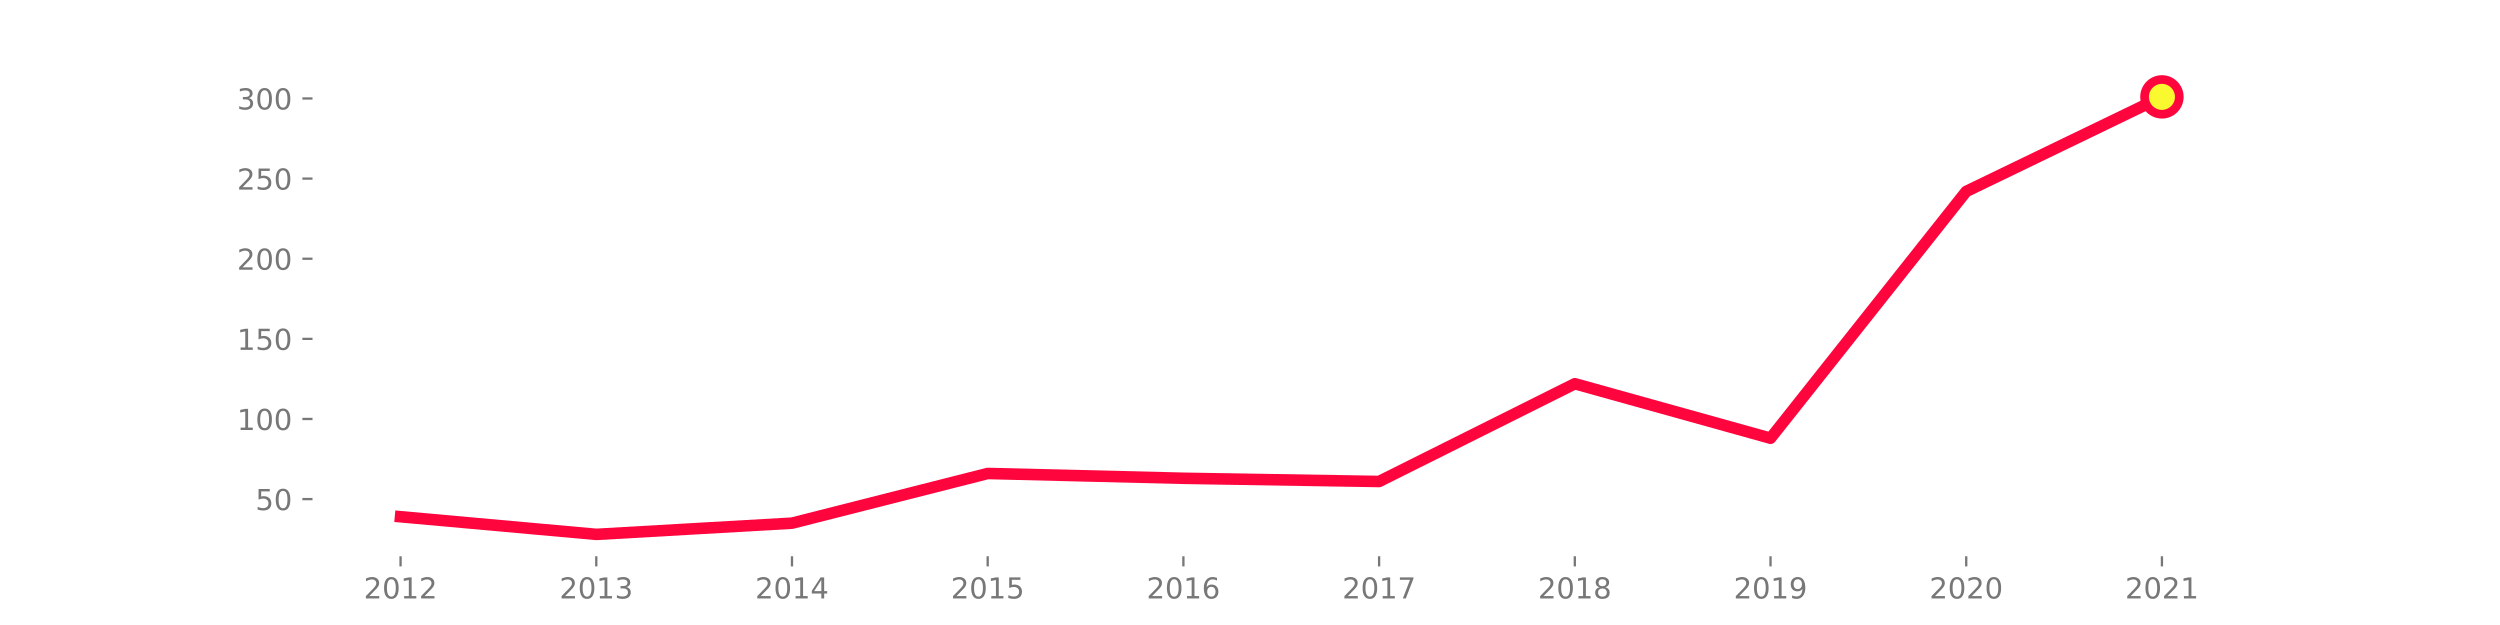
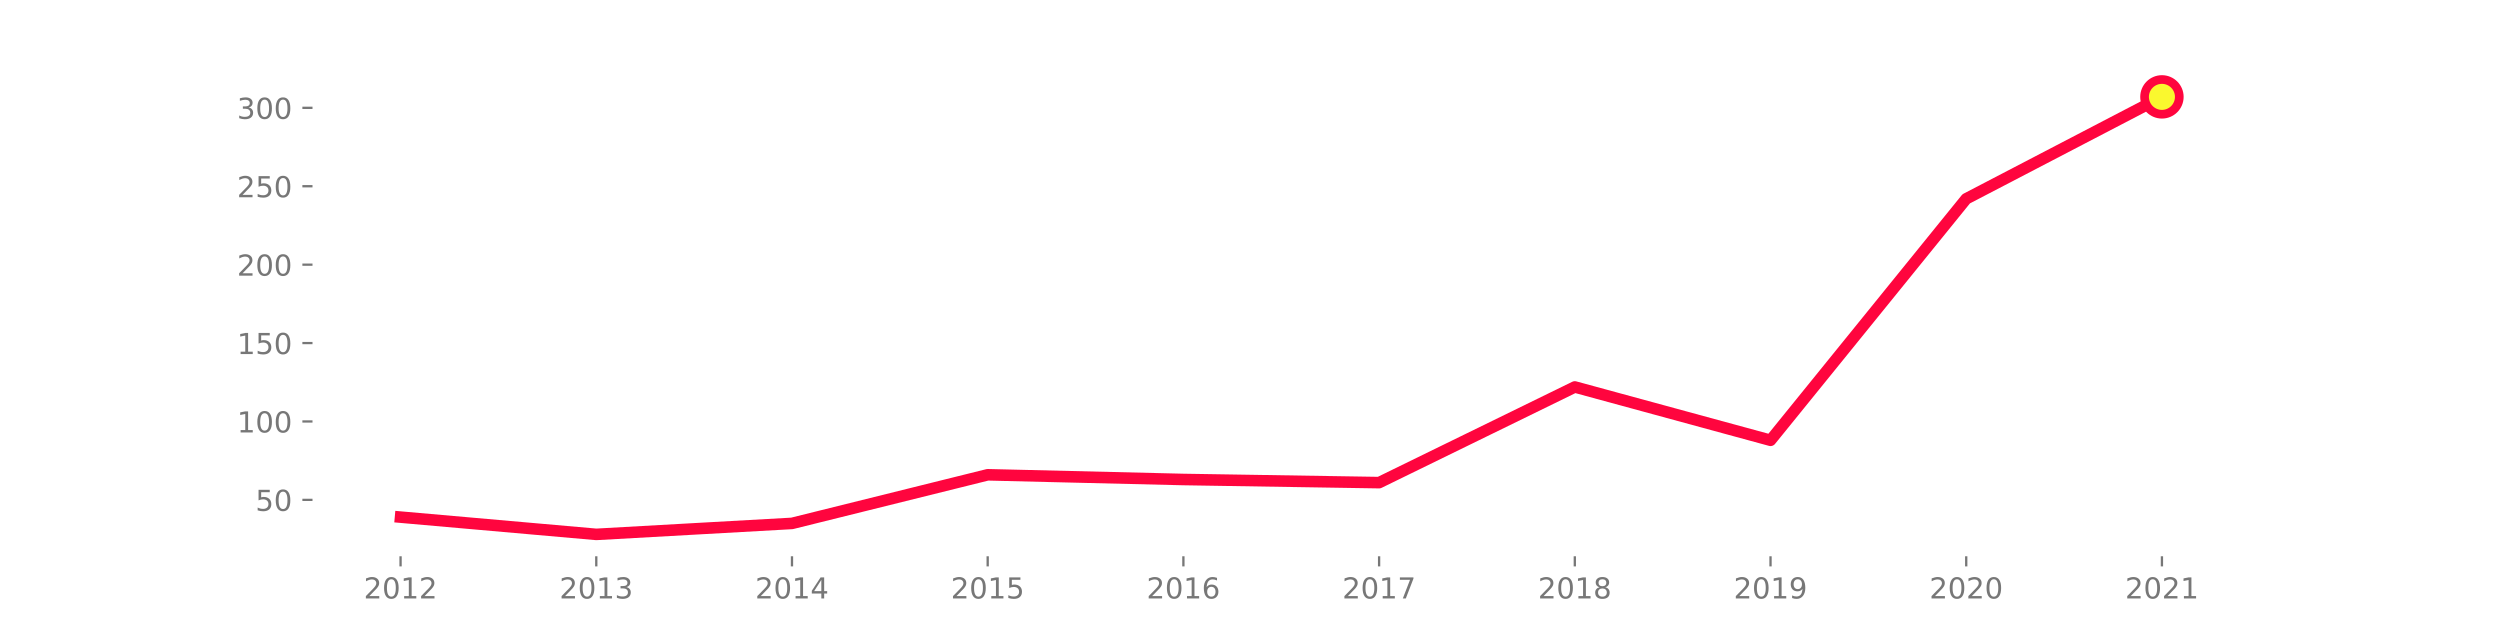
<svg xmlns="http://www.w3.org/2000/svg" xmlns:xlink="http://www.w3.org/1999/xlink" height="216pt" version="1.1" viewBox="0 0 864 216" width="864pt">
  <defs>
    <style type="text/css">*{stroke-linecap:butt;stroke-linejoin:round;}</style>
  </defs>
  <g id="figure_1">
    <g id="patch_1">
      <path d="M 0 216  L 864 216  L 864 0  L 0 0  z " style="fill:none;" />
    </g>
    <g id="axes_1">
      <g id="patch_2">
        <path d="M 108 192.24  L 777.6 192.24  L 777.6 25.92  L 108 25.92  z " style="fill:none;" />
      </g>
      <g id="matplotlib.axis_1">
        <g id="xtick_1">
          <g id="line2d_1">
            <defs>
              <path d="M 0 0  L 0 3.5  " id="m369d5d4faf" style="stroke:#777777;stroke-width:0.8;" />
            </defs>
            <g>
              <use style="fill:#777777;stroke:#777777;stroke-width:0.8;" x="138.436" xlink:href="#m369d5d4faf" y="192.24" />
            </g>
          </g>
          <g id="text_1">
            <g style="fill:#777777;" transform="translate(125.7114 206.8384)scale(0.1 -0.1)">
              <defs>
                <path d="M 19.188 8.297  L 53.609 8.297  L 53.609 0  L 7.328 0  L 7.328 8.297  Q 12.938 14.109 22.625 23.891  Q 32.328 33.688 34.812 36.531  Q 39.547 41.844 41.422 45.531  Q 43.312 49.219 43.312 52.781  Q 43.312 58.594 39.234 62.25  Q 35.156 65.922 28.609 65.922  Q 23.969 65.922 18.812 64.312  Q 13.672 62.703 7.812 59.422  L 7.812 69.391  Q 13.766 71.781 18.938 73  Q 24.125 74.219 28.422 74.219  Q 39.75 74.219 46.484 68.547  Q 53.219 62.891 53.219 53.422  Q 53.219 48.922 51.531 44.891  Q 49.859 40.875 45.406 35.406  Q 44.188 33.984 37.641 27.219  Q 31.109 20.453 19.188 8.297  z " id="DejaVuSans-50" />
                <path d="M 31.781 66.406  Q 24.172 66.406 20.328 58.906  Q 16.5 51.422 16.5 36.375  Q 16.5 21.391 20.328 13.891  Q 24.172 6.391 31.781 6.391  Q 39.453 6.391 43.281 13.891  Q 47.125 21.391 47.125 36.375  Q 47.125 51.422 43.281 58.906  Q 39.453 66.406 31.781 66.406  z M 31.781 74.219  Q 44.047 74.219 50.516 64.516  Q 56.984 54.828 56.984 36.375  Q 56.984 17.969 50.516 8.266  Q 44.047 -1.422 31.781 -1.422  Q 19.531 -1.422 13.062 8.266  Q 6.594 17.969 6.594 36.375  Q 6.594 54.828 13.062 64.516  Q 19.531 74.219 31.781 74.219  z " id="DejaVuSans-48" />
                <path d="M 12.406 8.297  L 28.516 8.297  L 28.516 63.922  L 10.984 60.406  L 10.984 69.391  L 28.422 72.906  L 38.281 72.906  L 38.281 8.297  L 54.391 8.297  L 54.391 0  L 12.406 0  z " id="DejaVuSans-49" />
              </defs>
              <use xlink:href="#DejaVuSans-50" />
              <use x="63.623" xlink:href="#DejaVuSans-48" />
              <use x="127.246" xlink:href="#DejaVuSans-49" />
              <use x="190.869" xlink:href="#DejaVuSans-50" />
            </g>
          </g>
        </g>
        <g id="xtick_2">
          <g id="line2d_2">
            <g>
              <use style="fill:#777777;stroke:#777777;stroke-width:0.8;" x="206.073" xlink:href="#m369d5d4faf" y="192.24" />
            </g>
          </g>
          <g id="text_2">
            <g style="fill:#777777;" transform="translate(193.3477 206.8384)scale(0.1 -0.1)">
              <defs>
                <path d="M 40.578 39.312  Q 47.656 37.797 51.625 33  Q 55.609 28.219 55.609 21.188  Q 55.609 10.406 48.188 4.484  Q 40.766 -1.422 27.094 -1.422  Q 22.516 -1.422 17.656 -0.516  Q 12.797 0.391 7.625 2.203  L 7.625 11.719  Q 11.719 9.328 16.594 8.109  Q 21.484 6.891 26.812 6.891  Q 36.078 6.891 40.938 10.547  Q 45.797 14.203 45.797 21.188  Q 45.797 27.641 41.281 31.266  Q 36.766 34.906 28.719 34.906  L 20.219 34.906  L 20.219 43.016  L 29.109 43.016  Q 36.375 43.016 40.234 45.922  Q 44.094 48.828 44.094 54.297  Q 44.094 59.906 40.109 62.906  Q 36.141 65.922 28.719 65.922  Q 24.656 65.922 20.016 65.031  Q 15.375 64.156 9.812 62.312  L 9.812 71.094  Q 15.438 72.656 20.344 73.438  Q 25.25 74.219 29.594 74.219  Q 40.828 74.219 47.359 69.109  Q 53.906 64.016 53.906 55.328  Q 53.906 49.266 50.438 45.094  Q 46.969 40.922 40.578 39.312  z " id="DejaVuSans-51" />
              </defs>
              <use xlink:href="#DejaVuSans-50" />
              <use x="63.623" xlink:href="#DejaVuSans-48" />
              <use x="127.246" xlink:href="#DejaVuSans-49" />
              <use x="190.869" xlink:href="#DejaVuSans-51" />
            </g>
          </g>
        </g>
        <g id="xtick_3">
          <g id="line2d_3">
            <g>
              <use style="fill:#777777;stroke:#777777;stroke-width:0.8;" x="273.709" xlink:href="#m369d5d4faf" y="192.24" />
            </g>
          </g>
          <g id="text_3">
            <g style="fill:#777777;" transform="translate(260.9841 206.8384)scale(0.1 -0.1)">
              <defs>
                <path d="M 37.797 64.312  L 12.891 25.391  L 37.797 25.391  z M 35.203 72.906  L 47.609 72.906  L 47.609 25.391  L 58.016 25.391  L 58.016 17.188  L 47.609 17.188  L 47.609 0  L 37.797 0  L 37.797 17.188  L 4.891 17.188  L 4.891 26.703  z " id="DejaVuSans-52" />
              </defs>
              <use xlink:href="#DejaVuSans-50" />
              <use x="63.623" xlink:href="#DejaVuSans-48" />
              <use x="127.246" xlink:href="#DejaVuSans-49" />
              <use x="190.869" xlink:href="#DejaVuSans-52" />
            </g>
          </g>
        </g>
        <g id="xtick_4">
          <g id="line2d_4">
            <g>
              <use style="fill:#777777;stroke:#777777;stroke-width:0.8;" x="341.345" xlink:href="#m369d5d4faf" y="192.24" />
            </g>
          </g>
          <g id="text_4">
            <g style="fill:#777777;" transform="translate(328.6205 206.8384)scale(0.1 -0.1)">
              <defs>
                <path d="M 10.797 72.906  L 49.516 72.906  L 49.516 64.594  L 19.828 64.594  L 19.828 46.734  Q 21.969 47.469 24.109 47.828  Q 26.266 48.188 28.422 48.188  Q 40.625 48.188 47.75 41.5  Q 54.891 34.812 54.891 23.391  Q 54.891 11.625 47.562 5.094  Q 40.234 -1.422 26.906 -1.422  Q 22.312 -1.422 17.547 -0.641  Q 12.797 0.141 7.719 1.703  L 7.719 11.625  Q 12.109 9.234 16.797 8.062  Q 21.484 6.891 26.703 6.891  Q 35.156 6.891 40.078 11.328  Q 45.016 15.766 45.016 23.391  Q 45.016 31 40.078 35.438  Q 35.156 39.891 26.703 39.891  Q 22.75 39.891 18.812 39.016  Q 14.891 38.141 10.797 36.281  z " id="DejaVuSans-53" />
              </defs>
              <use xlink:href="#DejaVuSans-50" />
              <use x="63.623" xlink:href="#DejaVuSans-48" />
              <use x="127.246" xlink:href="#DejaVuSans-49" />
              <use x="190.869" xlink:href="#DejaVuSans-53" />
            </g>
          </g>
        </g>
        <g id="xtick_5">
          <g id="line2d_5">
            <g>
              <use style="fill:#777777;stroke:#777777;stroke-width:0.8;" x="408.982" xlink:href="#m369d5d4faf" y="192.24" />
            </g>
          </g>
          <g id="text_5">
            <g style="fill:#777777;" transform="translate(396.2568 206.8384)scale(0.1 -0.1)">
              <defs>
                <path d="M 33.016 40.375  Q 26.375 40.375 22.484 35.828  Q 18.609 31.297 18.609 23.391  Q 18.609 15.531 22.484 10.953  Q 26.375 6.391 33.016 6.391  Q 39.656 6.391 43.531 10.953  Q 47.406 15.531 47.406 23.391  Q 47.406 31.297 43.531 35.828  Q 39.656 40.375 33.016 40.375  z M 52.594 71.297  L 52.594 62.312  Q 48.875 64.062 45.094 64.984  Q 41.312 65.922 37.594 65.922  Q 27.828 65.922 22.672 59.328  Q 17.531 52.734 16.797 39.406  Q 19.672 43.656 24.016 45.922  Q 28.375 48.188 33.594 48.188  Q 44.578 48.188 50.953 41.516  Q 57.328 34.859 57.328 23.391  Q 57.328 12.156 50.688 5.359  Q 44.047 -1.422 33.016 -1.422  Q 20.359 -1.422 13.672 8.266  Q 6.984 17.969 6.984 36.375  Q 6.984 53.656 15.188 63.938  Q 23.391 74.219 37.203 74.219  Q 40.922 74.219 44.703 73.484  Q 48.484 72.75 52.594 71.297  z " id="DejaVuSans-54" />
              </defs>
              <use xlink:href="#DejaVuSans-50" />
              <use x="63.623" xlink:href="#DejaVuSans-48" />
              <use x="127.246" xlink:href="#DejaVuSans-49" />
              <use x="190.869" xlink:href="#DejaVuSans-54" />
            </g>
          </g>
        </g>
        <g id="xtick_6">
          <g id="line2d_6">
            <g>
              <use style="fill:#777777;stroke:#777777;stroke-width:0.8;" x="476.618" xlink:href="#m369d5d4faf" y="192.24" />
            </g>
          </g>
          <g id="text_6">
            <g style="fill:#777777;" transform="translate(463.8932 206.8384)scale(0.1 -0.1)">
              <defs>
                <path d="M 8.203 72.906  L 55.078 72.906  L 55.078 68.703  L 28.609 0  L 18.312 0  L 43.219 64.594  L 8.203 64.594  z " id="DejaVuSans-55" />
              </defs>
              <use xlink:href="#DejaVuSans-50" />
              <use x="63.623" xlink:href="#DejaVuSans-48" />
              <use x="127.246" xlink:href="#DejaVuSans-49" />
              <use x="190.869" xlink:href="#DejaVuSans-55" />
            </g>
          </g>
        </g>
        <g id="xtick_7">
          <g id="line2d_7">
            <g>
              <use style="fill:#777777;stroke:#777777;stroke-width:0.8;" x="544.255" xlink:href="#m369d5d4faf" y="192.24" />
            </g>
          </g>
          <g id="text_7">
            <g style="fill:#777777;" transform="translate(531.5295 206.8384)scale(0.1 -0.1)">
              <defs>
                <path d="M 31.781 34.625  Q 24.75 34.625 20.719 30.859  Q 16.703 27.094 16.703 20.516  Q 16.703 13.922 20.719 10.156  Q 24.75 6.391 31.781 6.391  Q 38.812 6.391 42.859 10.172  Q 46.922 13.969 46.922 20.516  Q 46.922 27.094 42.891 30.859  Q 38.875 34.625 31.781 34.625  z M 21.922 38.812  Q 15.578 40.375 12.031 44.719  Q 8.5 49.078 8.5 55.328  Q 8.5 64.062 14.719 69.141  Q 20.953 74.219 31.781 74.219  Q 42.672 74.219 48.875 69.141  Q 55.078 64.062 55.078 55.328  Q 55.078 49.078 51.531 44.719  Q 48 40.375 41.703 38.812  Q 48.828 37.156 52.797 32.312  Q 56.781 27.484 56.781 20.516  Q 56.781 9.906 50.312 4.234  Q 43.844 -1.422 31.781 -1.422  Q 19.734 -1.422 13.25 4.234  Q 6.781 9.906 6.781 20.516  Q 6.781 27.484 10.781 32.312  Q 14.797 37.156 21.922 38.812  z M 18.312 54.391  Q 18.312 48.734 21.844 45.562  Q 25.391 42.391 31.781 42.391  Q 38.141 42.391 41.719 45.562  Q 45.312 48.734 45.312 54.391  Q 45.312 60.062 41.719 63.234  Q 38.141 66.406 31.781 66.406  Q 25.391 66.406 21.844 63.234  Q 18.312 60.062 18.312 54.391  z " id="DejaVuSans-56" />
              </defs>
              <use xlink:href="#DejaVuSans-50" />
              <use x="63.623" xlink:href="#DejaVuSans-48" />
              <use x="127.246" xlink:href="#DejaVuSans-49" />
              <use x="190.869" xlink:href="#DejaVuSans-56" />
            </g>
          </g>
        </g>
        <g id="xtick_8">
          <g id="line2d_8">
            <g>
              <use style="fill:#777777;stroke:#777777;stroke-width:0.8;" x="611.891" xlink:href="#m369d5d4faf" y="192.24" />
            </g>
          </g>
          <g id="text_8">
            <g style="fill:#777777;" transform="translate(599.1659 206.8384)scale(0.1 -0.1)">
              <defs>
                <path d="M 10.984 1.516  L 10.984 10.5  Q 14.703 8.734 18.5 7.812  Q 22.312 6.891 25.984 6.891  Q 35.75 6.891 40.891 13.453  Q 46.047 20.016 46.781 33.406  Q 43.953 29.203 39.594 26.953  Q 35.25 24.703 29.984 24.703  Q 19.047 24.703 12.672 31.312  Q 6.297 37.938 6.297 49.422  Q 6.297 60.641 12.938 67.422  Q 19.578 74.219 30.609 74.219  Q 43.266 74.219 49.922 64.516  Q 56.594 54.828 56.594 36.375  Q 56.594 19.141 48.406 8.859  Q 40.234 -1.422 26.422 -1.422  Q 22.703 -1.422 18.891 -0.688  Q 15.094 0.047 10.984 1.516  z M 30.609 32.422  Q 37.25 32.422 41.125 36.953  Q 45.016 41.5 45.016 49.422  Q 45.016 57.281 41.125 61.844  Q 37.25 66.406 30.609 66.406  Q 23.969 66.406 20.094 61.844  Q 16.219 57.281 16.219 49.422  Q 16.219 41.5 20.094 36.953  Q 23.969 32.422 30.609 32.422  z " id="DejaVuSans-57" />
              </defs>
              <use xlink:href="#DejaVuSans-50" />
              <use x="63.623" xlink:href="#DejaVuSans-48" />
              <use x="127.246" xlink:href="#DejaVuSans-49" />
              <use x="190.869" xlink:href="#DejaVuSans-57" />
            </g>
          </g>
        </g>
        <g id="xtick_9">
          <g id="line2d_9">
            <g>
              <use style="fill:#777777;stroke:#777777;stroke-width:0.8;" x="679.527" xlink:href="#m369d5d4faf" y="192.24" />
            </g>
          </g>
          <g id="text_9">
            <g style="fill:#777777;" transform="translate(666.8023 206.8384)scale(0.1 -0.1)">
              <use xlink:href="#DejaVuSans-50" />
              <use x="63.623" xlink:href="#DejaVuSans-48" />
              <use x="127.246" xlink:href="#DejaVuSans-50" />
              <use x="190.869" xlink:href="#DejaVuSans-48" />
            </g>
          </g>
        </g>
        <g id="xtick_10">
          <g id="line2d_10">
            <g>
              <use style="fill:#777777;stroke:#777777;stroke-width:0.8;" x="747.164" xlink:href="#m369d5d4faf" y="192.24" />
            </g>
          </g>
          <g id="text_10">
            <g style="fill:#777777;" transform="translate(734.4386 206.8384)scale(0.1 -0.1)">
              <use xlink:href="#DejaVuSans-50" />
              <use x="63.623" xlink:href="#DejaVuSans-48" />
              <use x="127.246" xlink:href="#DejaVuSans-50" />
              <use x="190.869" xlink:href="#DejaVuSans-49" />
            </g>
          </g>
        </g>
      </g>
      <g id="matplotlib.axis_2">
        <g id="ytick_1">
          <g id="line2d_11">
            <defs>
              <path d="M 0 0  L -3.5 0  " id="m733c687d9e" style="stroke:#777777;stroke-width:0.8;" />
            </defs>
            <g>
-               <use style="fill:#777777;stroke:#777777;stroke-width:0.8;" x="108" xlink:href="#m733c687d9e" y="172.495" />
+               <use style="fill:#777777;stroke:#777777;stroke-width:0.8;" x="108" xlink:href="#m733c687d9e" y="172.757" />
            </g>
          </g>
          <g id="text_11">
-             <g style="fill:#777777;" transform="translate(88.275 176.2946)scale(0.1 -0.1)">
+             <g style="fill:#777777;" transform="translate(88.275 176.5566)scale(0.1 -0.1)">
              <use xlink:href="#DejaVuSans-53" />
              <use x="63.623" xlink:href="#DejaVuSans-48" />
            </g>
          </g>
        </g>
        <g id="ytick_2">
          <g id="line2d_12">
            <g>
-               <use style="fill:#777777;stroke:#777777;stroke-width:0.8;" x="108" xlink:href="#m733c687d9e" y="144.803" />
+               <use style="fill:#777777;stroke:#777777;stroke-width:0.8;" x="108" xlink:href="#m733c687d9e" y="145.661" />
            </g>
          </g>
          <g id="text_12">
-             <g style="fill:#777777;" transform="translate(81.9125 148.6023)scale(0.1 -0.1)">
+             <g style="fill:#777777;" transform="translate(81.9125 149.4599)scale(0.1 -0.1)">
              <use xlink:href="#DejaVuSans-49" />
              <use x="63.623" xlink:href="#DejaVuSans-48" />
              <use x="127.246" xlink:href="#DejaVuSans-48" />
            </g>
          </g>
        </g>
        <g id="ytick_3">
          <g id="line2d_13">
            <g>
-               <use style="fill:#777777;stroke:#777777;stroke-width:0.8;" x="108" xlink:href="#m733c687d9e" y="117.111" />
+               <use style="fill:#777777;stroke:#777777;stroke-width:0.8;" x="108" xlink:href="#m733c687d9e" y="118.564" />
            </g>
          </g>
          <g id="text_13">
-             <g style="fill:#777777;" transform="translate(81.9125 120.91)scale(0.1 -0.1)">
+             <g style="fill:#777777;" transform="translate(81.9125 122.3631)scale(0.1 -0.1)">
              <use xlink:href="#DejaVuSans-49" />
              <use x="63.623" xlink:href="#DejaVuSans-53" />
              <use x="127.246" xlink:href="#DejaVuSans-48" />
            </g>
          </g>
        </g>
        <g id="ytick_4">
          <g id="line2d_14">
            <g>
-               <use style="fill:#777777;stroke:#777777;stroke-width:0.8;" x="108" xlink:href="#m733c687d9e" y="89.418" />
+               <use style="fill:#777777;stroke:#777777;stroke-width:0.8;" x="108" xlink:href="#m733c687d9e" y="91.467" />
            </g>
          </g>
          <g id="text_14">
-             <g style="fill:#777777;" transform="translate(81.9125 93.21768)scale(0.1 -0.1)">
+             <g style="fill:#777777;" transform="translate(81.9125 95.26632)scale(0.1 -0.1)">
              <use xlink:href="#DejaVuSans-50" />
              <use x="63.623" xlink:href="#DejaVuSans-48" />
              <use x="127.246" xlink:href="#DejaVuSans-48" />
            </g>
          </g>
        </g>
        <g id="ytick_5">
          <g id="line2d_15">
            <g>
-               <use style="fill:#777777;stroke:#777777;stroke-width:0.8;" x="108" xlink:href="#m733c687d9e" y="61.726" />
+               <use style="fill:#777777;stroke:#777777;stroke-width:0.8;" x="108" xlink:href="#m733c687d9e" y="64.37" />
            </g>
          </g>
          <g id="text_15">
-             <g style="fill:#777777;" transform="translate(81.9125 65.52537)scale(0.1 -0.1)">
+             <g style="fill:#777777;" transform="translate(81.9125 68.16954)scale(0.1 -0.1)">
              <use xlink:href="#DejaVuSans-50" />
              <use x="63.623" xlink:href="#DejaVuSans-53" />
              <use x="127.246" xlink:href="#DejaVuSans-48" />
            </g>
          </g>
        </g>
        <g id="ytick_6">
          <g id="line2d_16">
            <g>
-               <use style="fill:#777777;stroke:#777777;stroke-width:0.8;" x="108" xlink:href="#m733c687d9e" y="34.034" />
+               <use style="fill:#777777;stroke:#777777;stroke-width:0.8;" x="108" xlink:href="#m733c687d9e" y="37.274" />
            </g>
          </g>
          <g id="text_16">
-             <g style="fill:#777777;" transform="translate(81.9125 37.83306)scale(0.1 -0.1)">
+             <g style="fill:#777777;" transform="translate(81.9125 41.07277)scale(0.1 -0.1)">
              <use xlink:href="#DejaVuSans-51" />
              <use x="63.623" xlink:href="#DejaVuSans-48" />
              <use x="127.246" xlink:href="#DejaVuSans-48" />
            </g>
          </g>
        </g>
      </g>
      <g id="line2d_17">
-         <path clip-path="url(#p371792d809)" d="M 138.436 178.588  L 206.073 184.68  L 273.709 180.803  L 341.345 163.634  L 408.982 165.295  L 476.618 166.403  L 544.255 132.618  L 611.891 151.449  L 679.527 66.157  L 747.164 33.48  " style="fill:none;stroke:#ff053e;stroke-linecap:square;stroke-width:4;" />
+         <path clip-path="url(#p371792d809)" d="M 138.436 178.719  L 206.073 184.68  L 273.709 180.886  L 341.345 164.086  L 408.982 165.712  L 476.618 166.796  L 544.255 133.738  L 611.891 152.164  L 679.527 68.706  L 747.164 33.48  " style="fill:none;stroke:#ff053e;stroke-linecap:square;stroke-width:4;" />
      </g>
      <g id="line2d_18">
        <path clip-path="url(#p371792d809)" d="M 747.164 33.48  " style="fill:none;stroke:#ff053e;stroke-linecap:square;stroke-width:4;" />
        <defs>
          <path d="M 0 6  C 1.591 6 3.117 5.368 4.243 4.243  C 5.368 3.117 6 1.591 6 0  C 6 -1.591 5.368 -3.117 4.243 -4.243  C 3.117 -5.368 1.591 -6 0 -6  C -1.591 -6 -3.117 -5.368 -4.243 -4.243  C -5.368 -3.117 -6 -1.591 -6 0  C -6 1.591 -5.368 3.117 -4.243 4.243  C -3.117 5.368 -1.591 6 0 6  z " id="m761ea37a20" style="stroke:#ff053e;stroke-width:3;" />
        </defs>
        <g clip-path="url(#p371792d809)">
          <use style="fill:#faf82e;stroke:#ff053e;stroke-width:3;" x="747.164" xlink:href="#m761ea37a20" y="33.48" />
        </g>
      </g>
    </g>
  </g>
  <defs>
    <clipPath id="p371792d809">
      <rect height="166.32" width="669.6" x="108" y="25.92" />
    </clipPath>
  </defs>
</svg>
